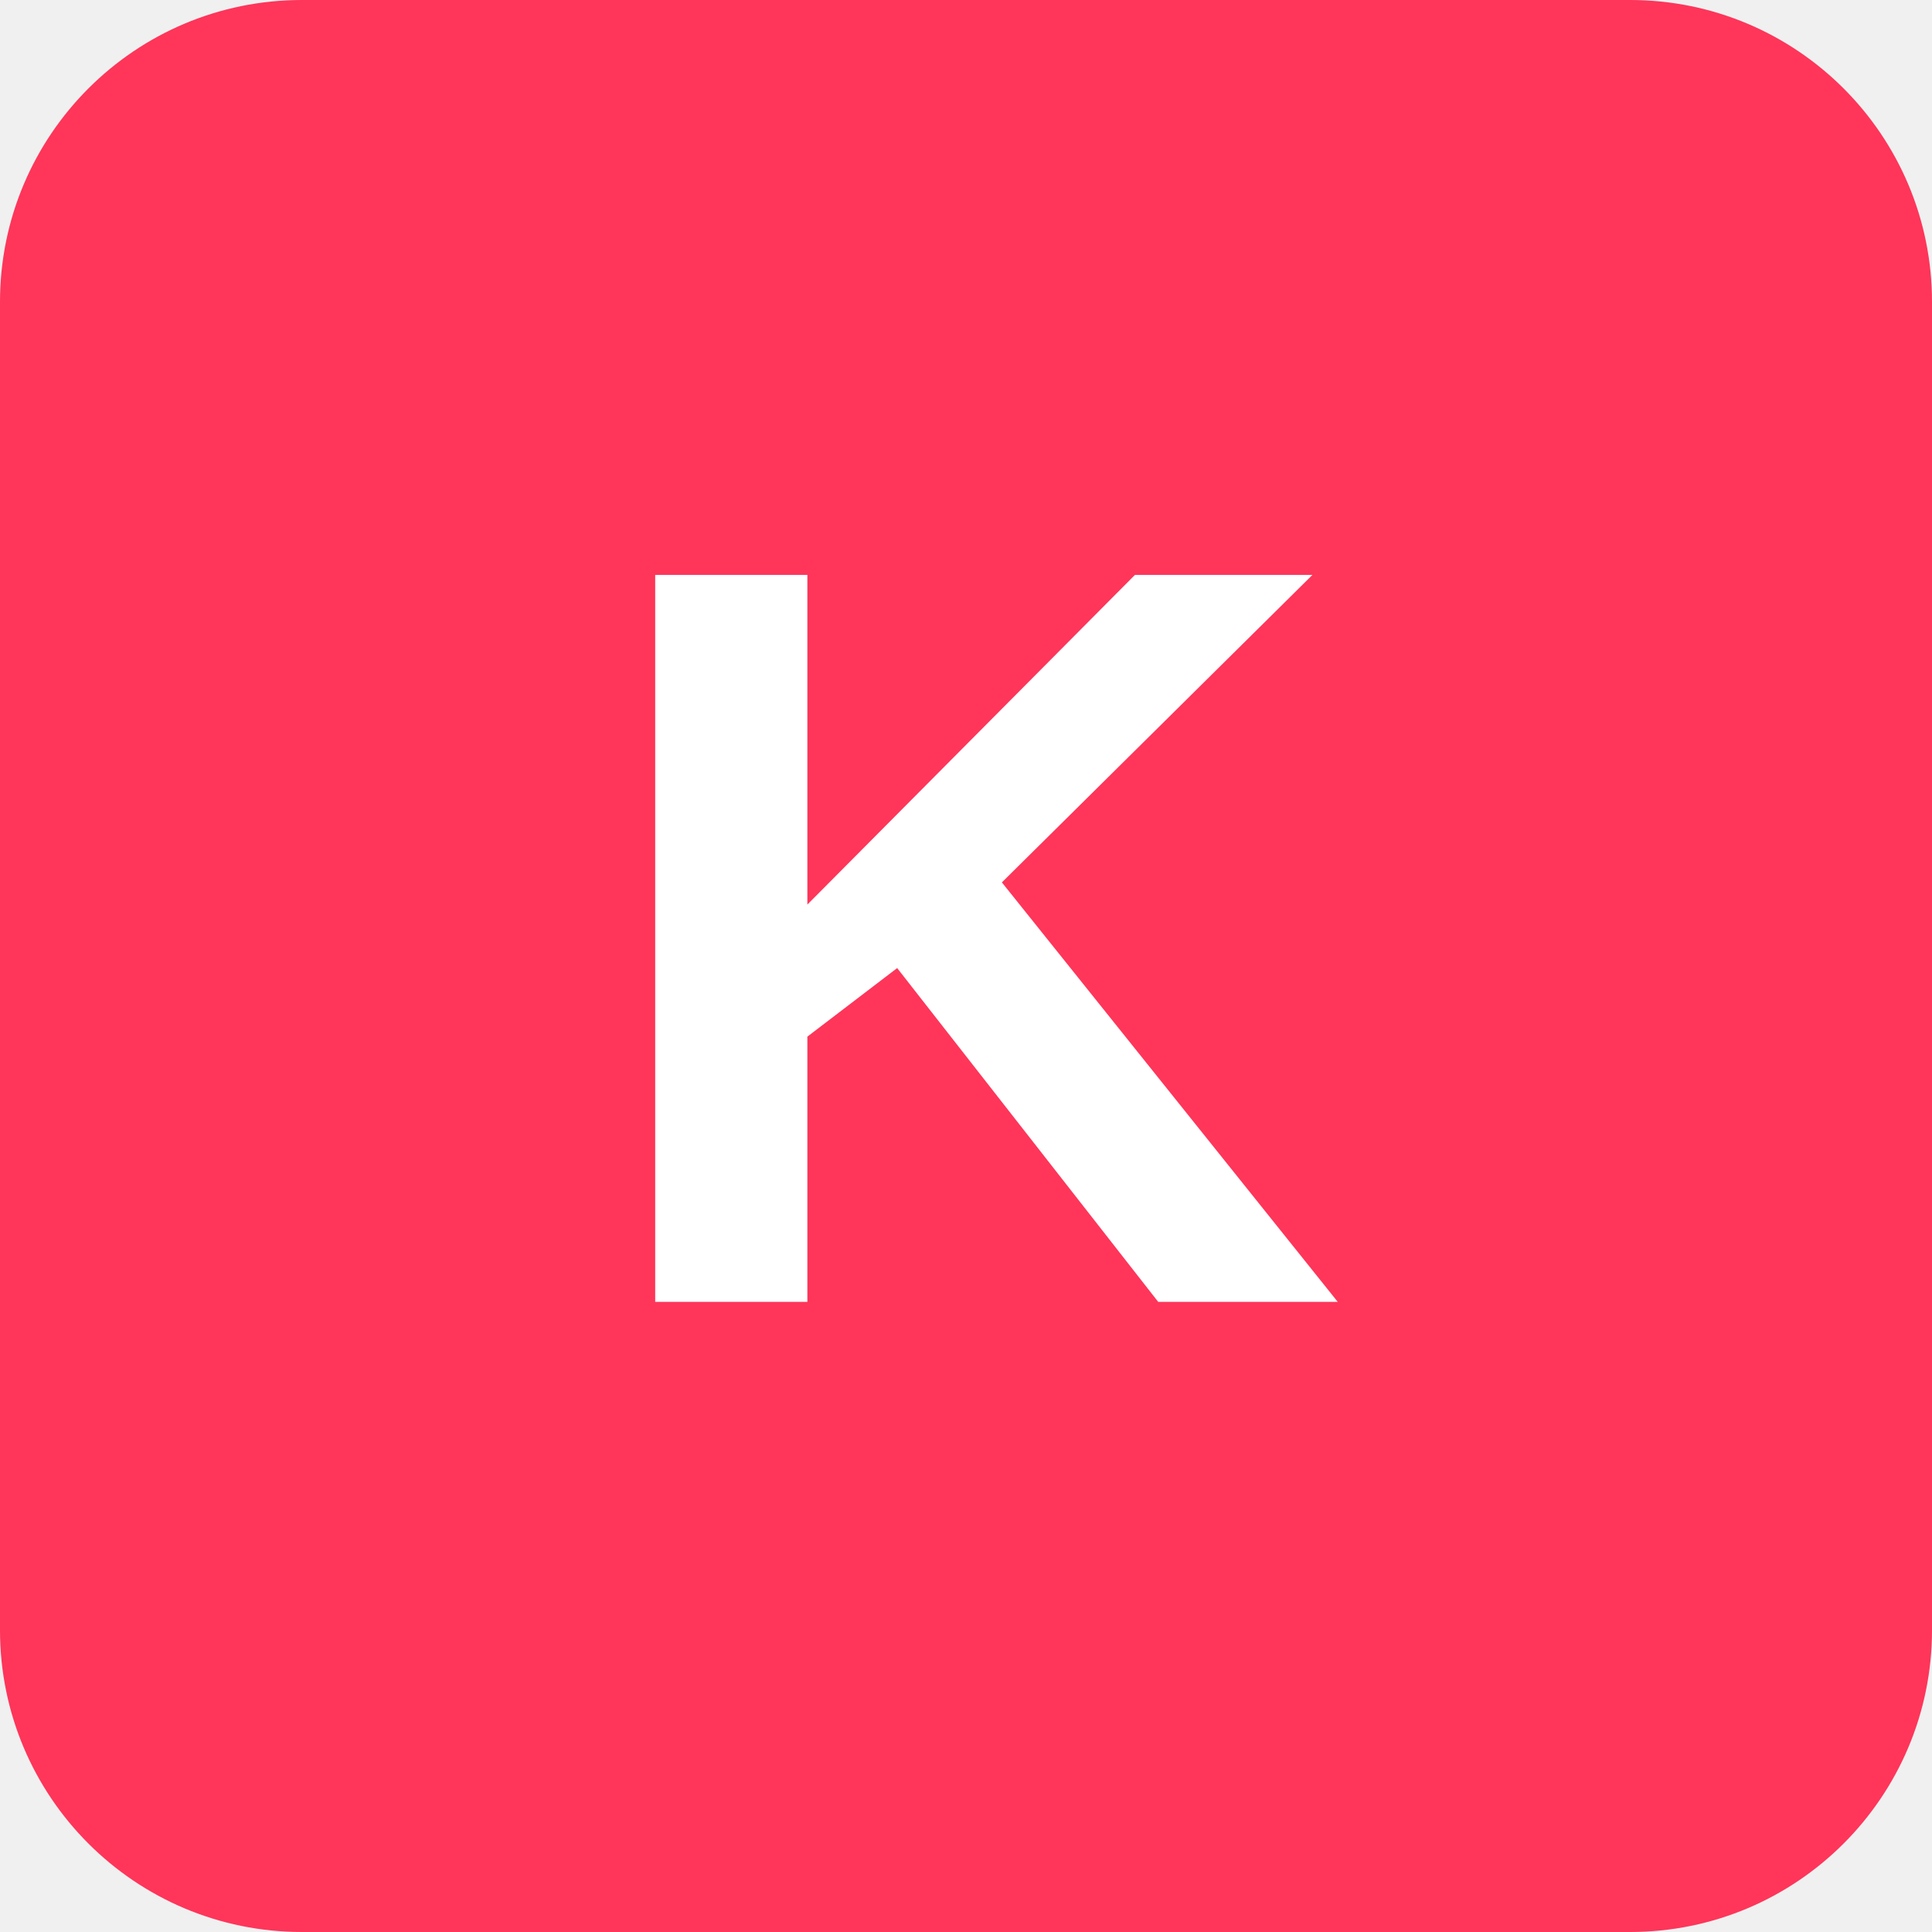
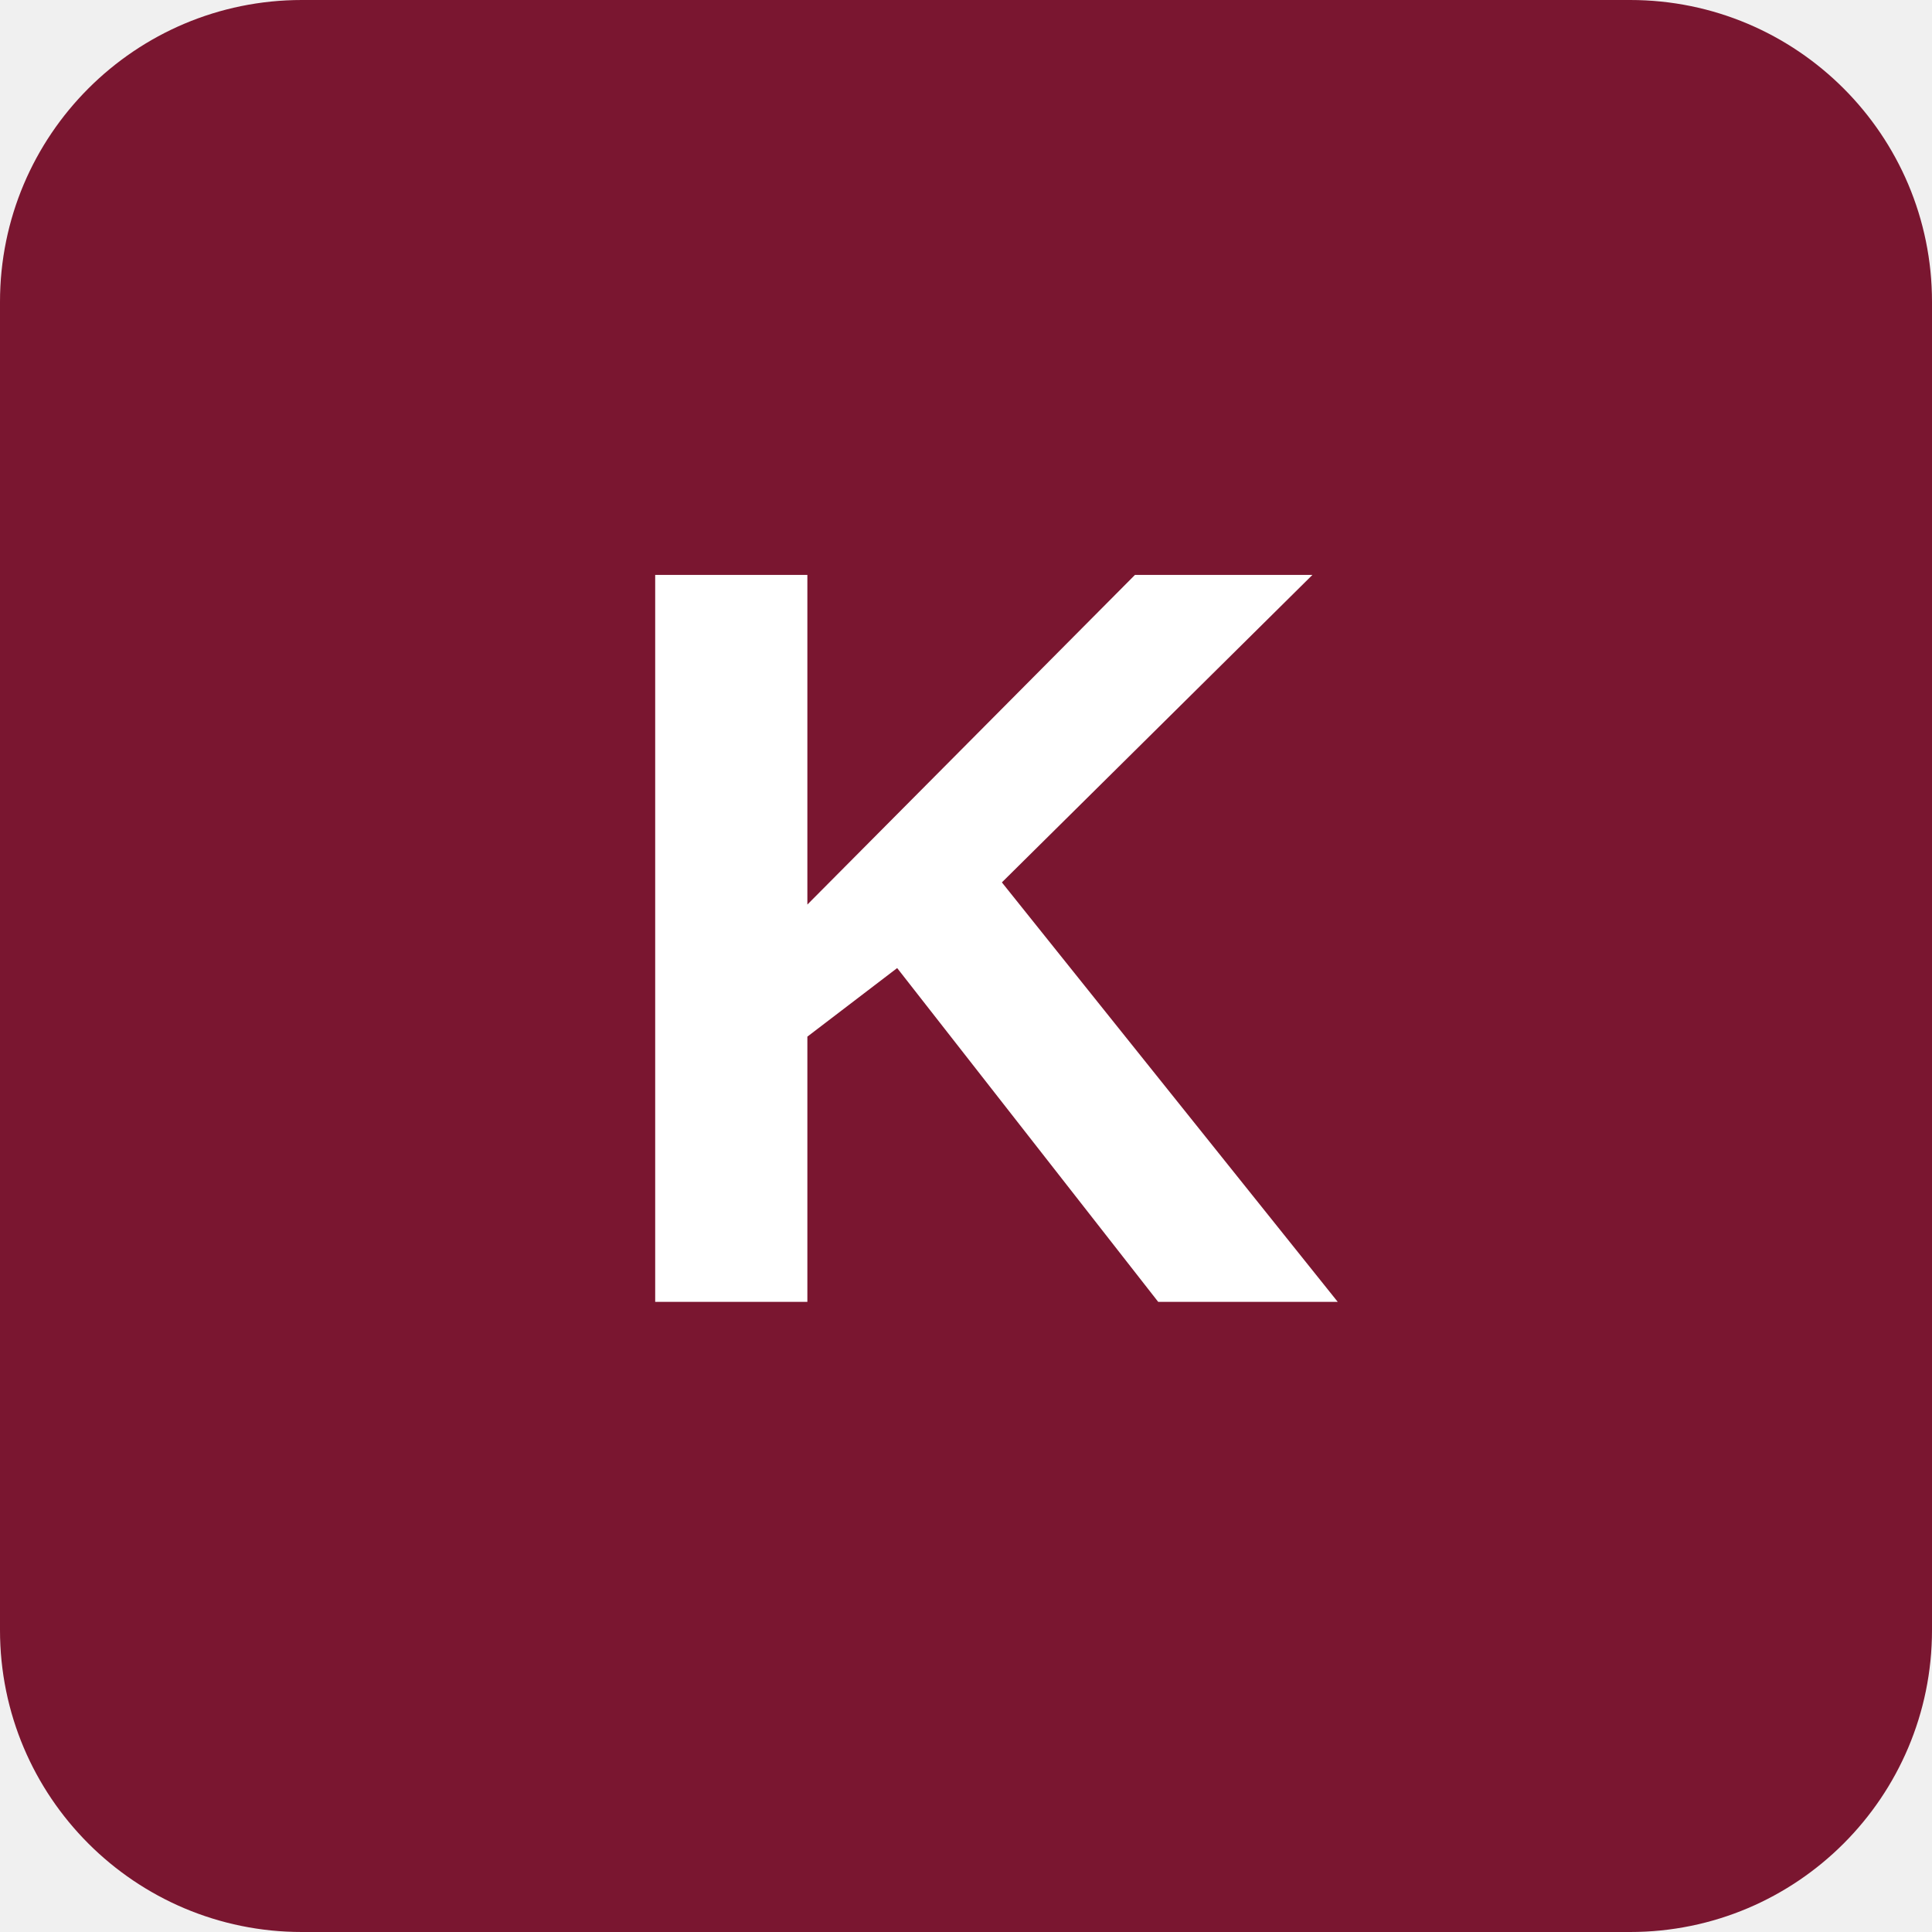
<svg xmlns="http://www.w3.org/2000/svg" viewBox="0 0 512 512">
-   <rect width="512" height="512" rx="80" fill="#ff355a" />
+   <rect width="512" height="512" rx="80" fill="#7A1630" />
  <text x="256" y="345" font-family="Arial,sans-serif" font-size="280" font-weight="700" text-anchor="middle" fill="white">K</text>
</svg>
